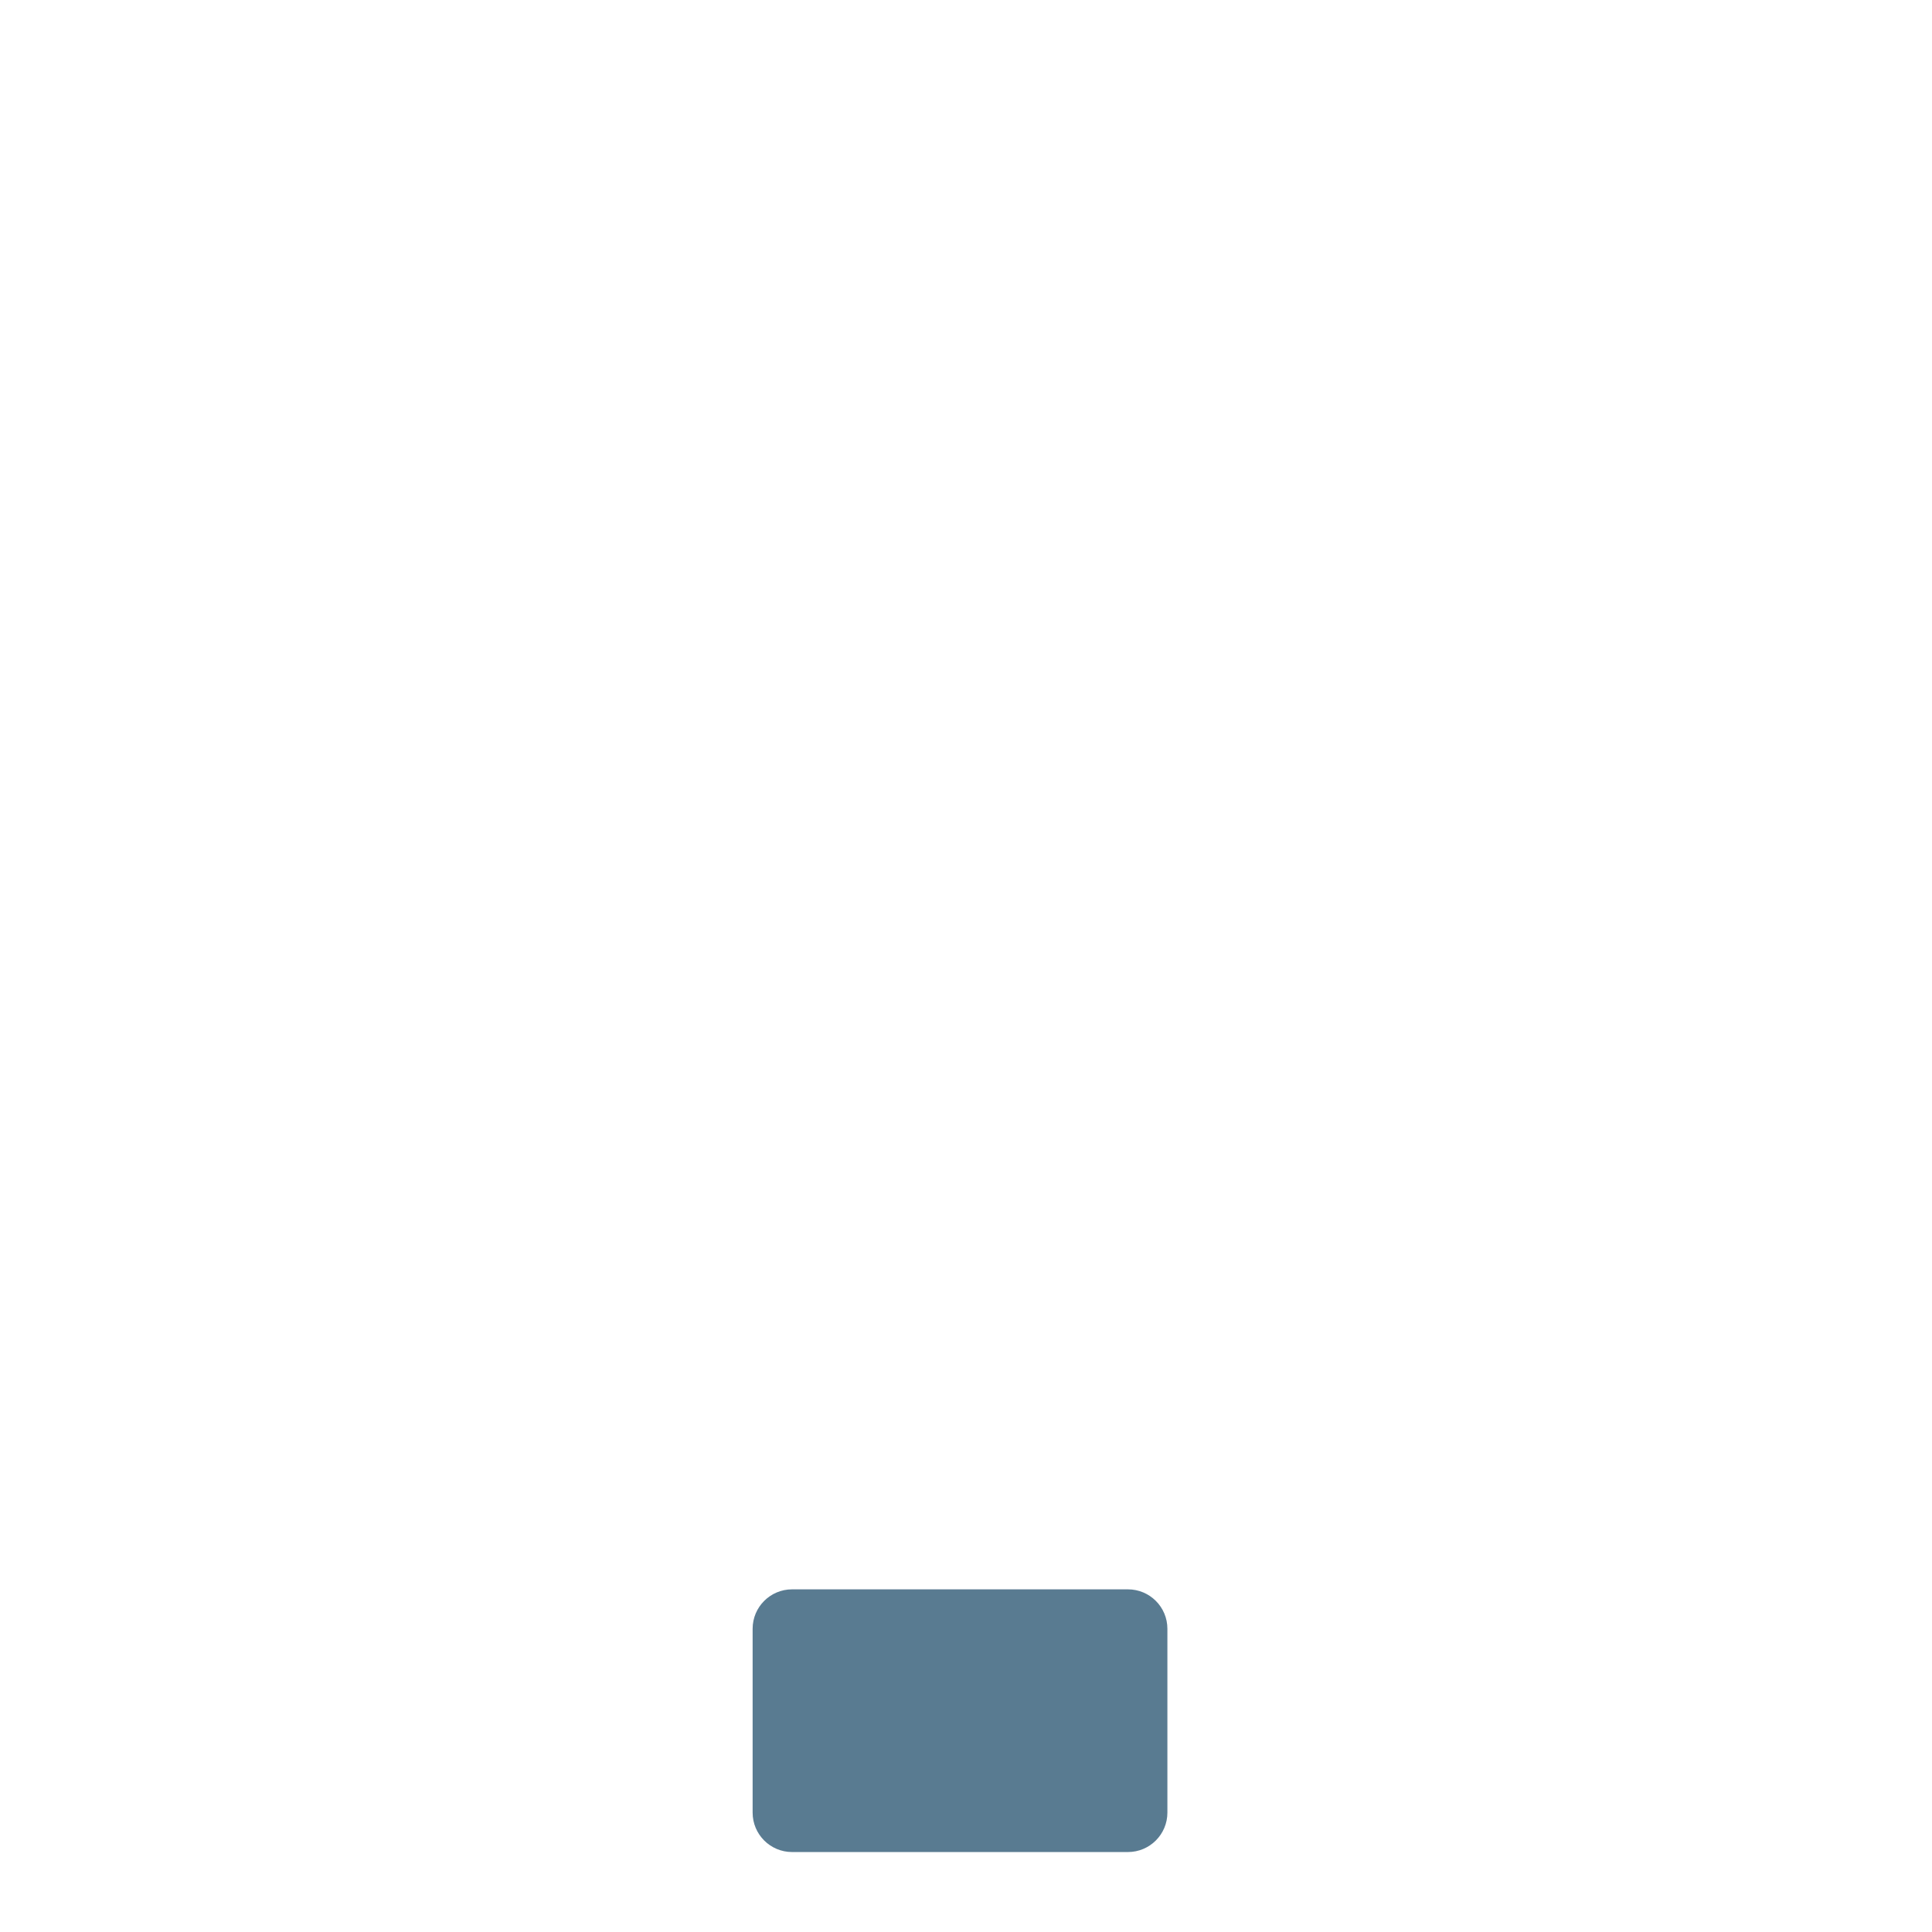
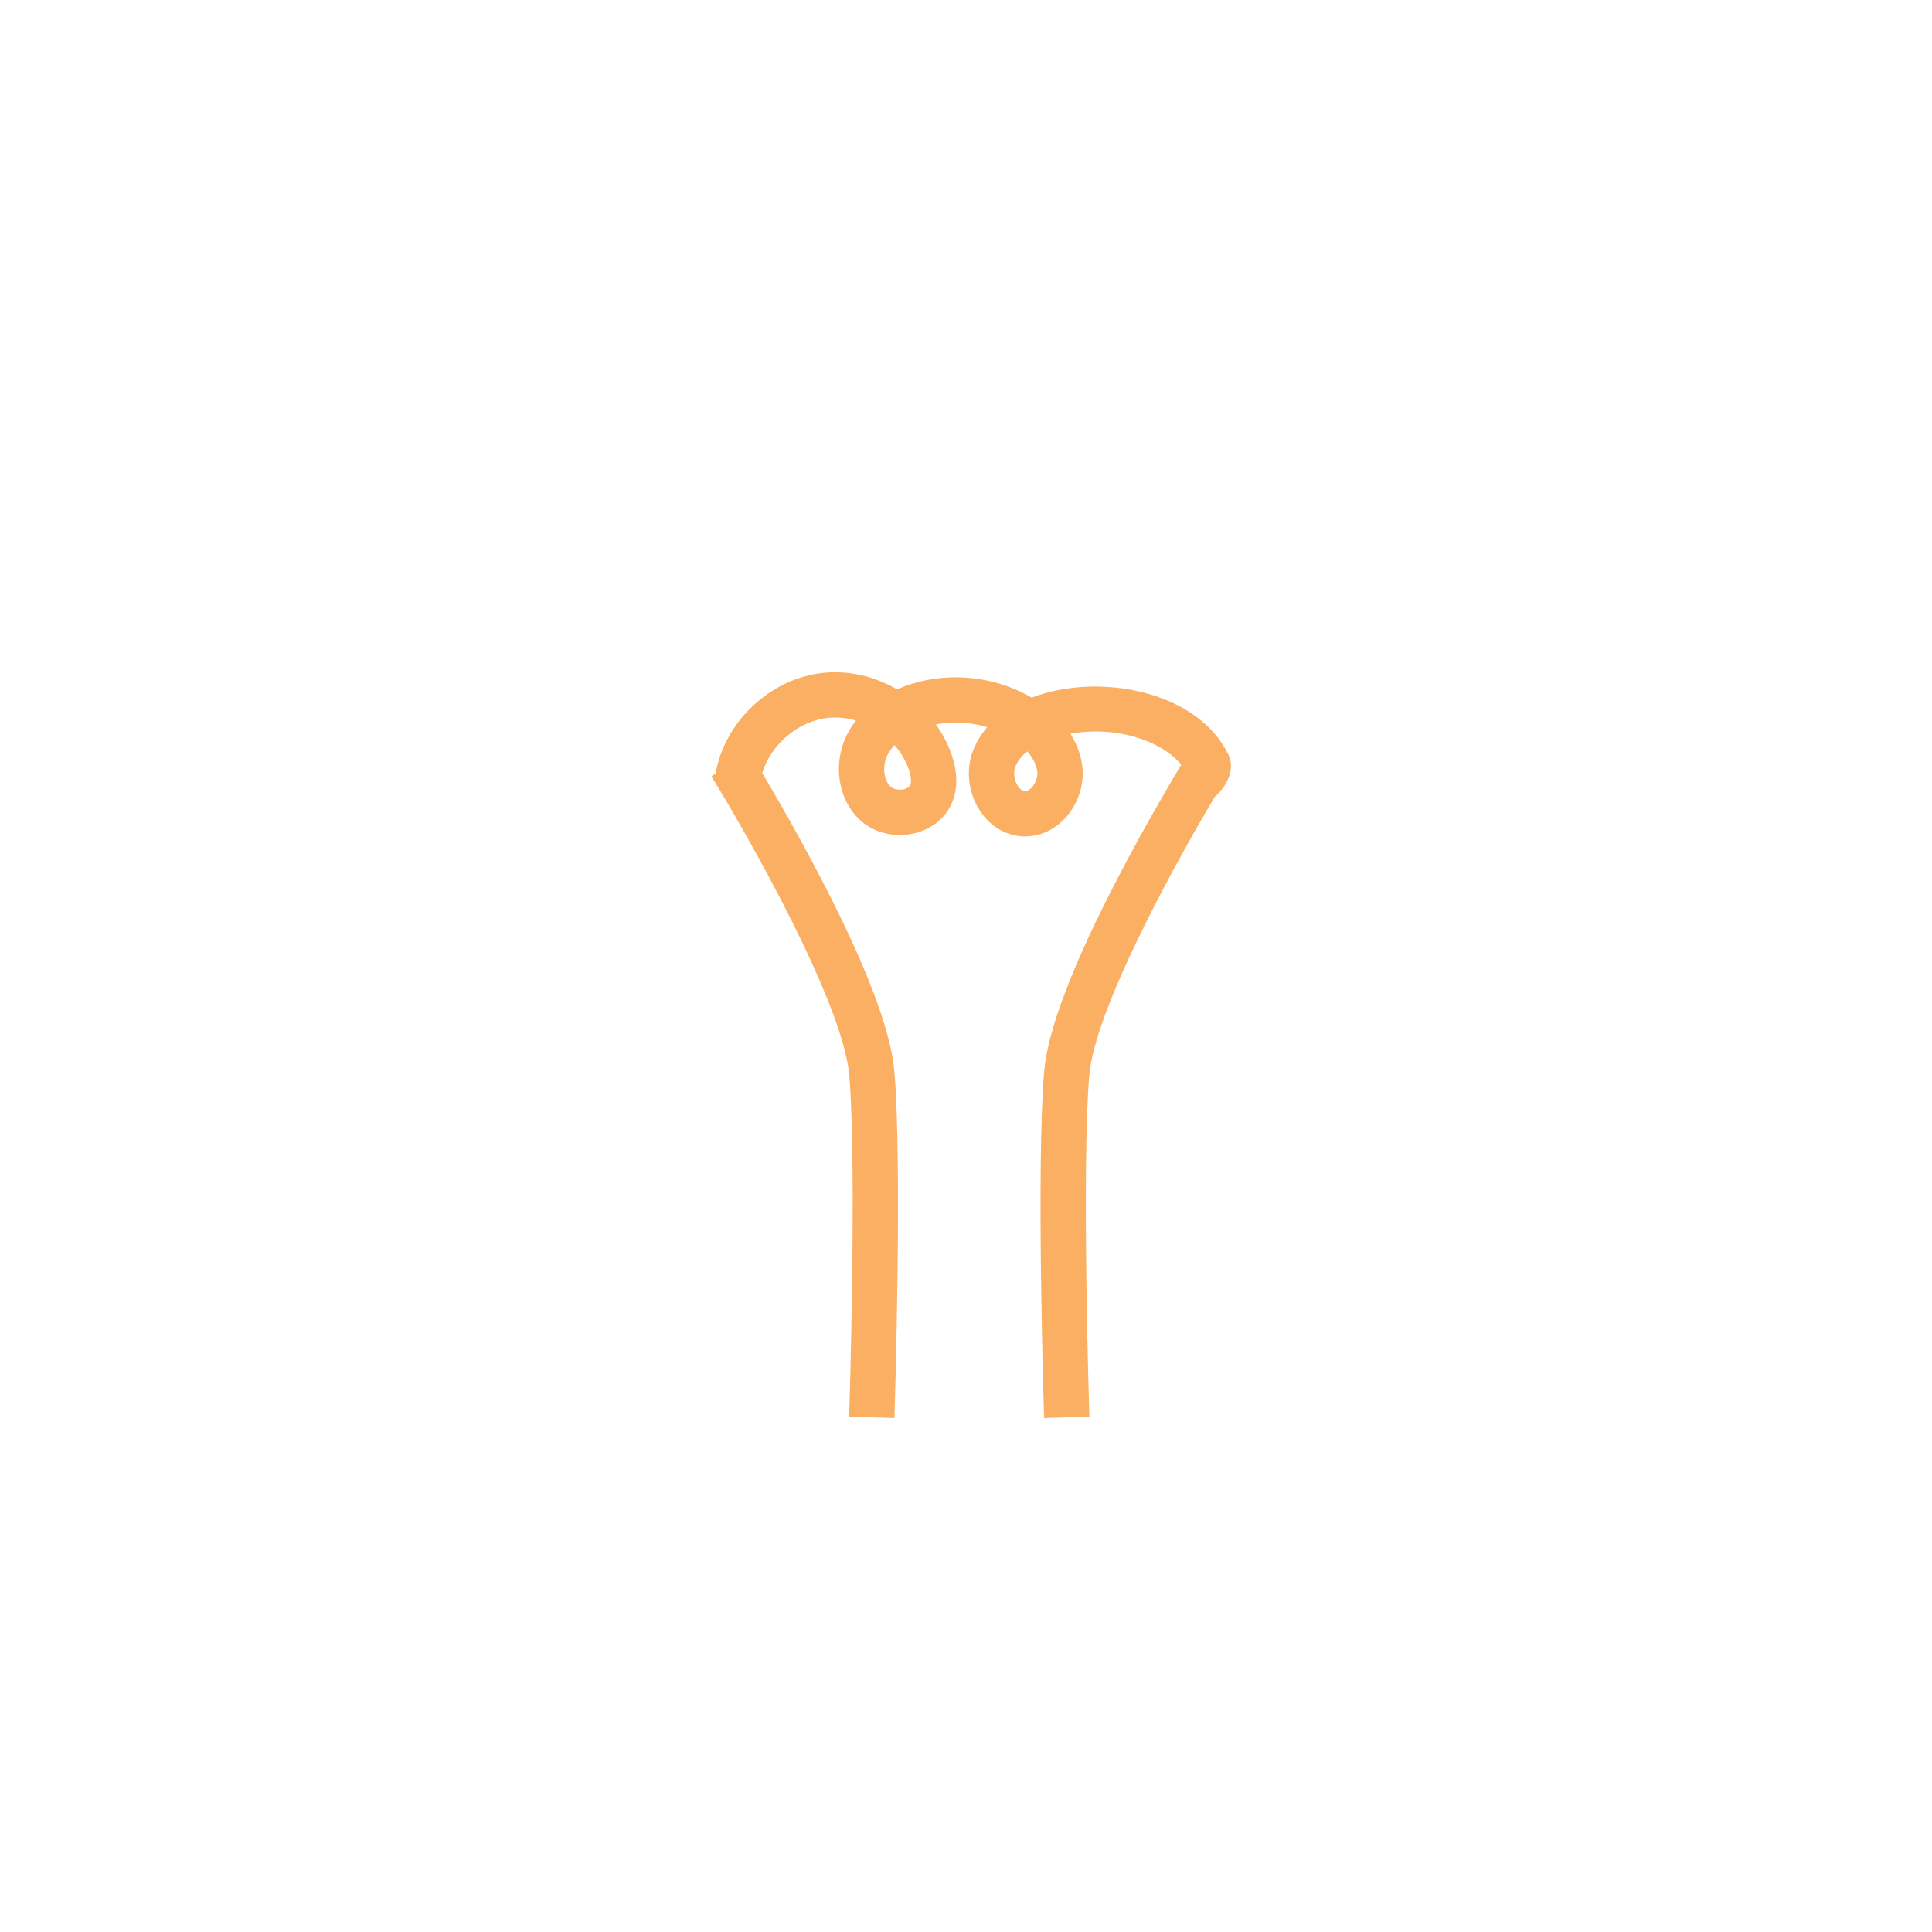
<svg xmlns="http://www.w3.org/2000/svg" version="1.1" x="0px" y="0px" viewBox="0 0 512 512" enable-background="new 0 0 512 512" xml:space="preserve">
  <g id="Layer_5">
-     <path fill="#597B91" d="M298.921,490.809h-89.016c-5.772,0-10.451-4.679-10.451-10.451v-48.713c0-5.772,4.679-10.451,10.451-10.451   h89.016c5.772,0,10.451,4.679,10.451,10.451v48.713C309.372,486.13,304.693,490.809,298.921,490.809z" />
+     <path fill="#FAAF63" d="M321.905,211.203c0.149-0.131,0.297-0.251,0.447-0.395c2.787-2.667,5.082-6.921,3.161-10.867   c-7.879-16.176-31.97-21.308-49.524-15.951c-0.889,0.271-1.751,0.566-2.588,0.885c-9.562-5.583-21.434-6.925-32.001-3.569   c-1.275,0.405-2.503,0.871-3.678,1.394c-5.785-3.38-12.552-5.066-19.294-4.414c-14.112,1.365-26.375,12.81-28.805,26.752   l-1.112,0.688c9.617,15.541,34.93,60.071,36.552,79.233c2.045,24.174,0.002,89.793-0.019,90.453l11.994,0.379   c0.086-2.723,2.086-66.978-0.019-91.844c-0.938-11.087-7.722-28.758-20.164-52.521c-5.807-11.092-11.445-20.83-14.858-26.576   c2.36-7.646,9.61-13.848,17.586-14.619c2.429-0.235,4.893,0.037,7.251,0.729c-0.893,1.147-1.67,2.362-2.32,3.638   c-4.047,7.935-2.356,17.898,3.933,23.176c3.725,3.125,9.137,4.276,14.127,3c4.647-1.188,8.239-4.242,9.854-8.379   c1.451-3.718,1.328-8.01-0.367-12.756c-0.982-2.749-2.359-5.318-4.05-7.655c4.51-0.878,9.225-0.609,13.61,0.744   c-1.715,1.975-3.027,4.173-3.89,6.556c-1.844,5.101-1.029,11.163,2.128,15.822c2.721,4.016,6.856,6.403,11.348,6.551   c0.15,0.005,0.301,0.008,0.45,0.008c3.935,0,7.67-1.692,10.562-4.797c3.397-3.647,5.126-8.71,4.624-13.544   c-0.319-3.073-1.412-6.079-3.172-8.867c12.236-2.223,24.205,1.911,29.383,8.186c-3.125,5.2-9.542,16.11-16.178,28.785   c-12.441,23.764-19.227,41.435-20.164,52.521c-2.104,24.866-0.104,89.121-0.019,91.844l11.994-0.379   c-0.021-0.66-2.064-66.275-0.019-90.453C290.127,267.71,310.781,229.915,321.905,211.203z M241.248,208.032   c-0.279,0.716-1.331,1.035-1.647,1.116c-1.25,0.319-2.665,0.086-3.442-0.565c-2.015-1.691-2.453-5.599-0.957-8.532   c0.463-0.908,1.087-1.774,1.85-2.583c1.611,1.828,2.892,3.926,3.707,6.208C241.424,205.536,241.602,207.125,241.248,208.032z    M273.438,208.686c-0.351,0.375-1.065,0.992-1.839,0.976c-0.831-0.027-1.489-0.819-1.808-1.289   c-0.993-1.467-1.312-3.527-0.776-5.009c0.618-1.71,1.811-3.109,3.203-4.235c1.55,1.751,2.501,3.634,2.688,5.434   C275.05,205.934,274.459,207.59,273.438,208.686z" />
  </g>
  <g id="Layer_1">
</g>
</svg>
